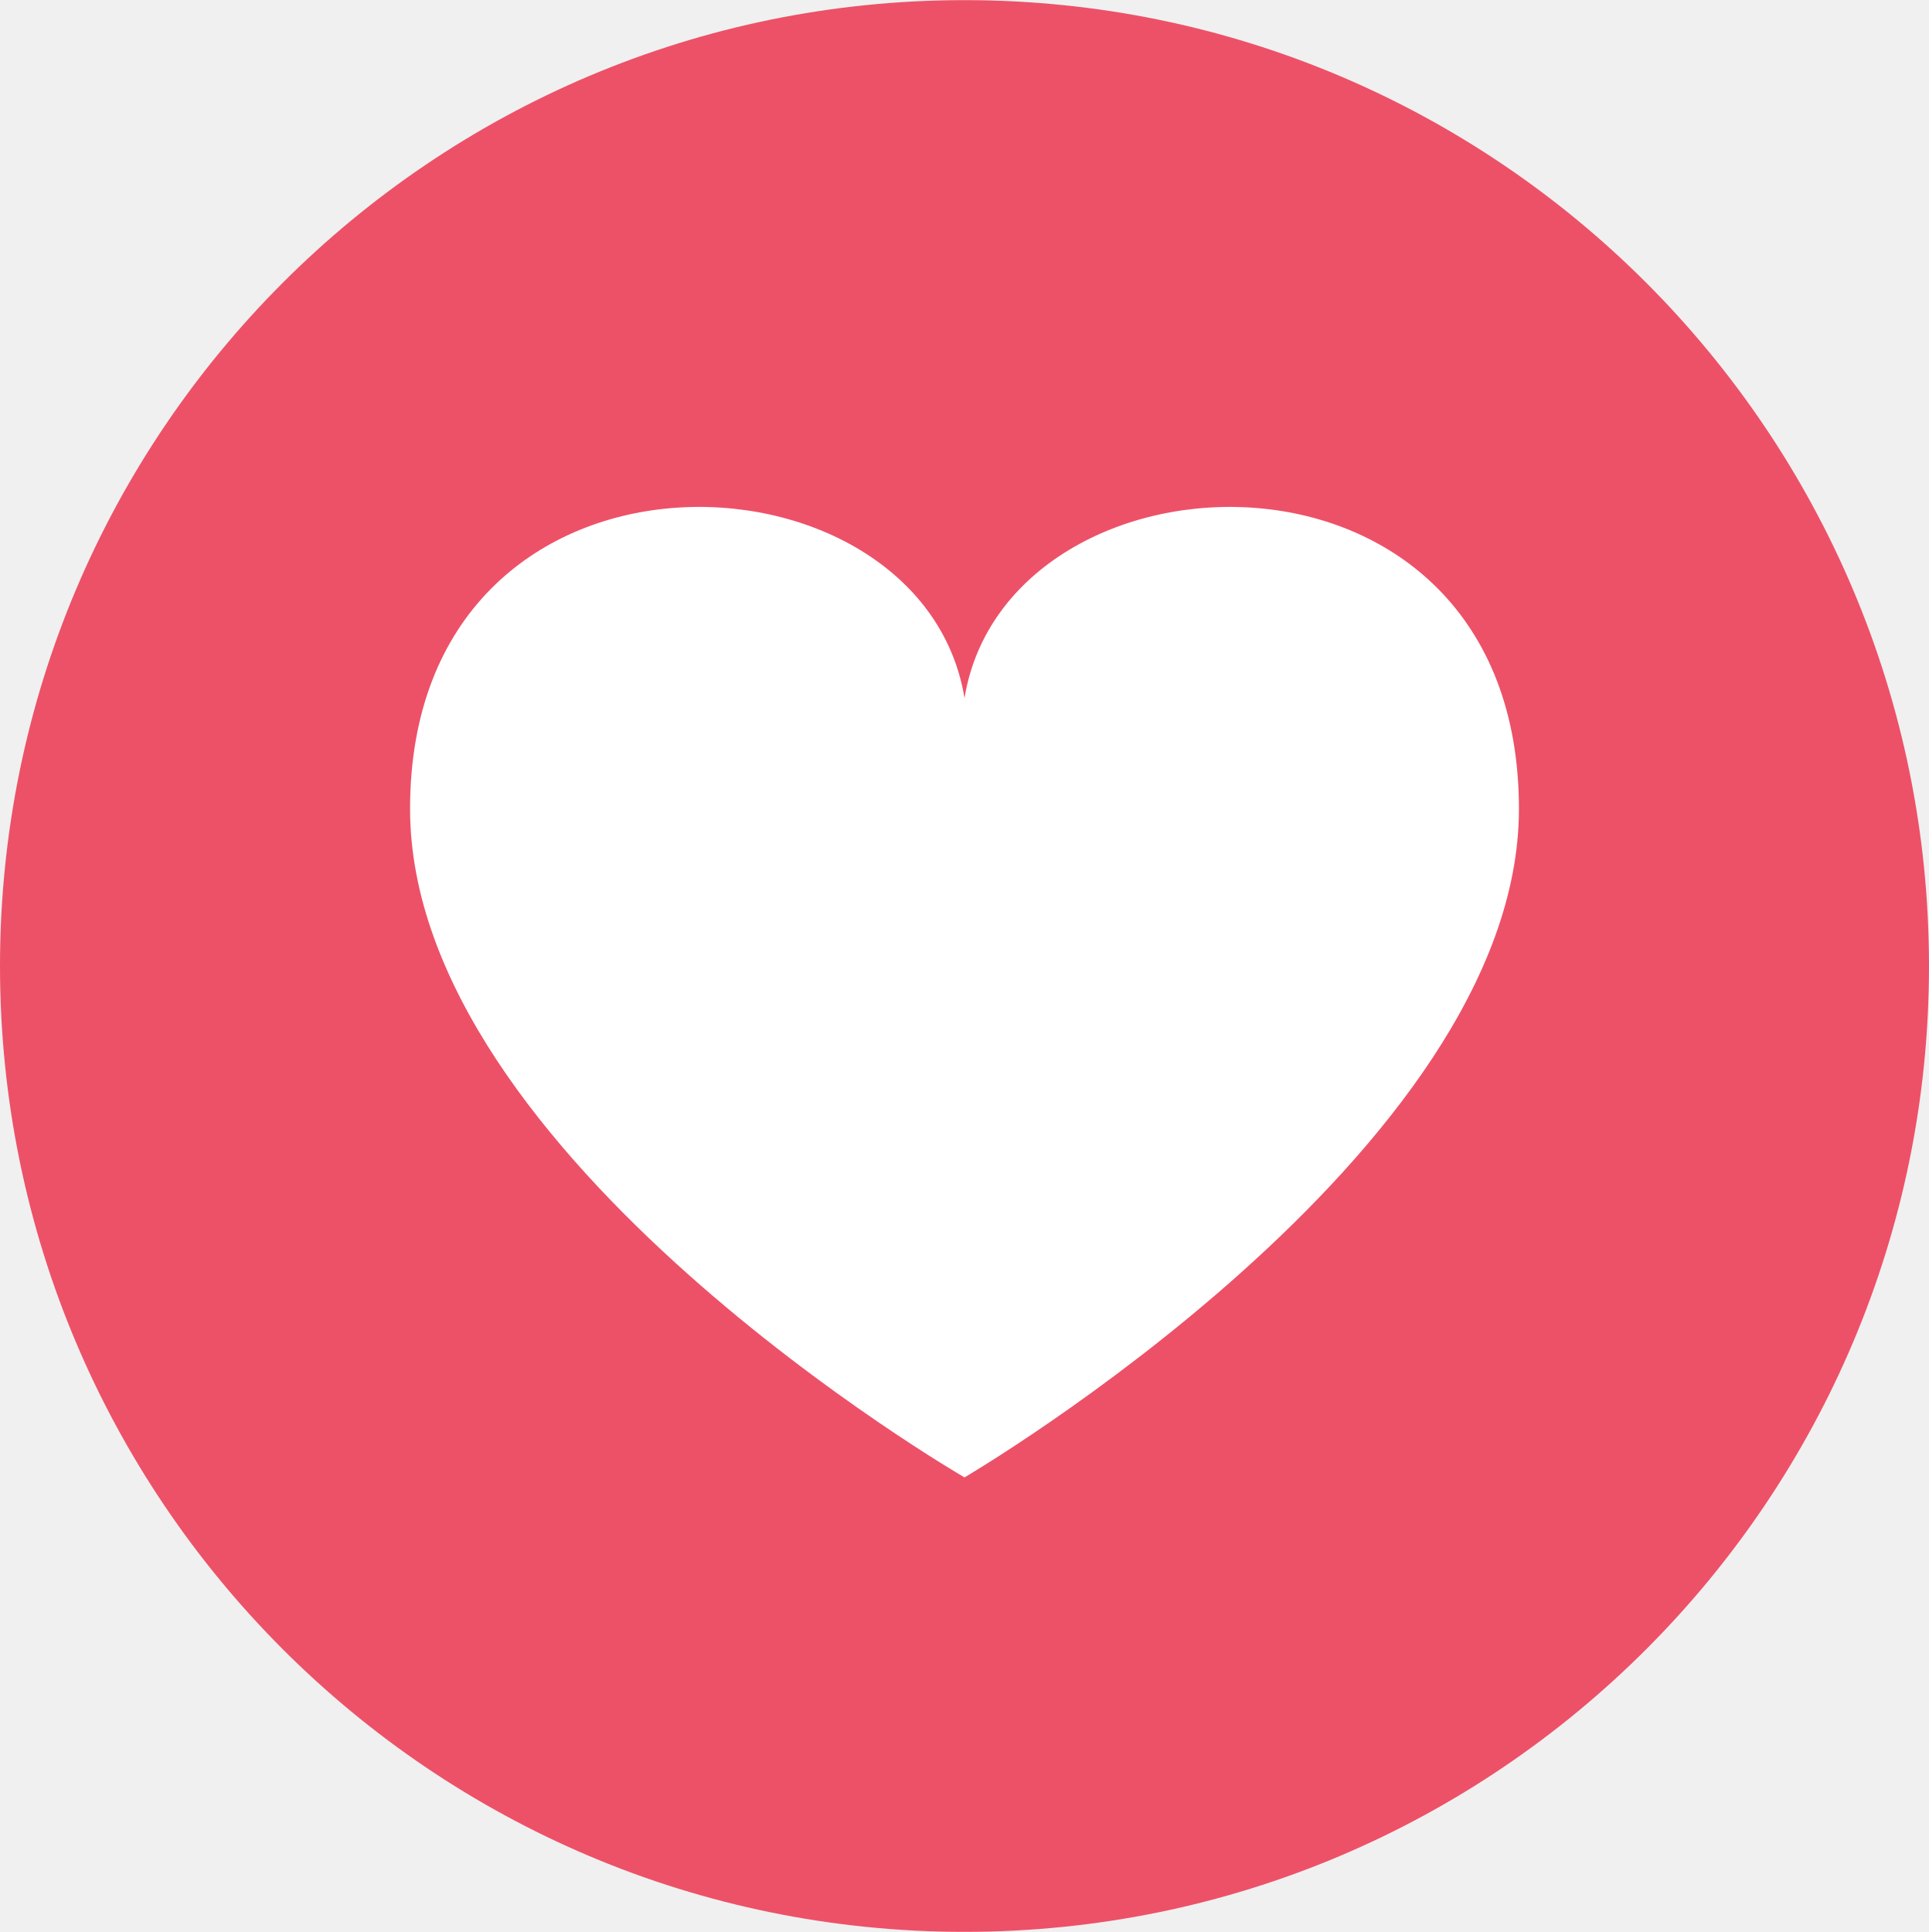
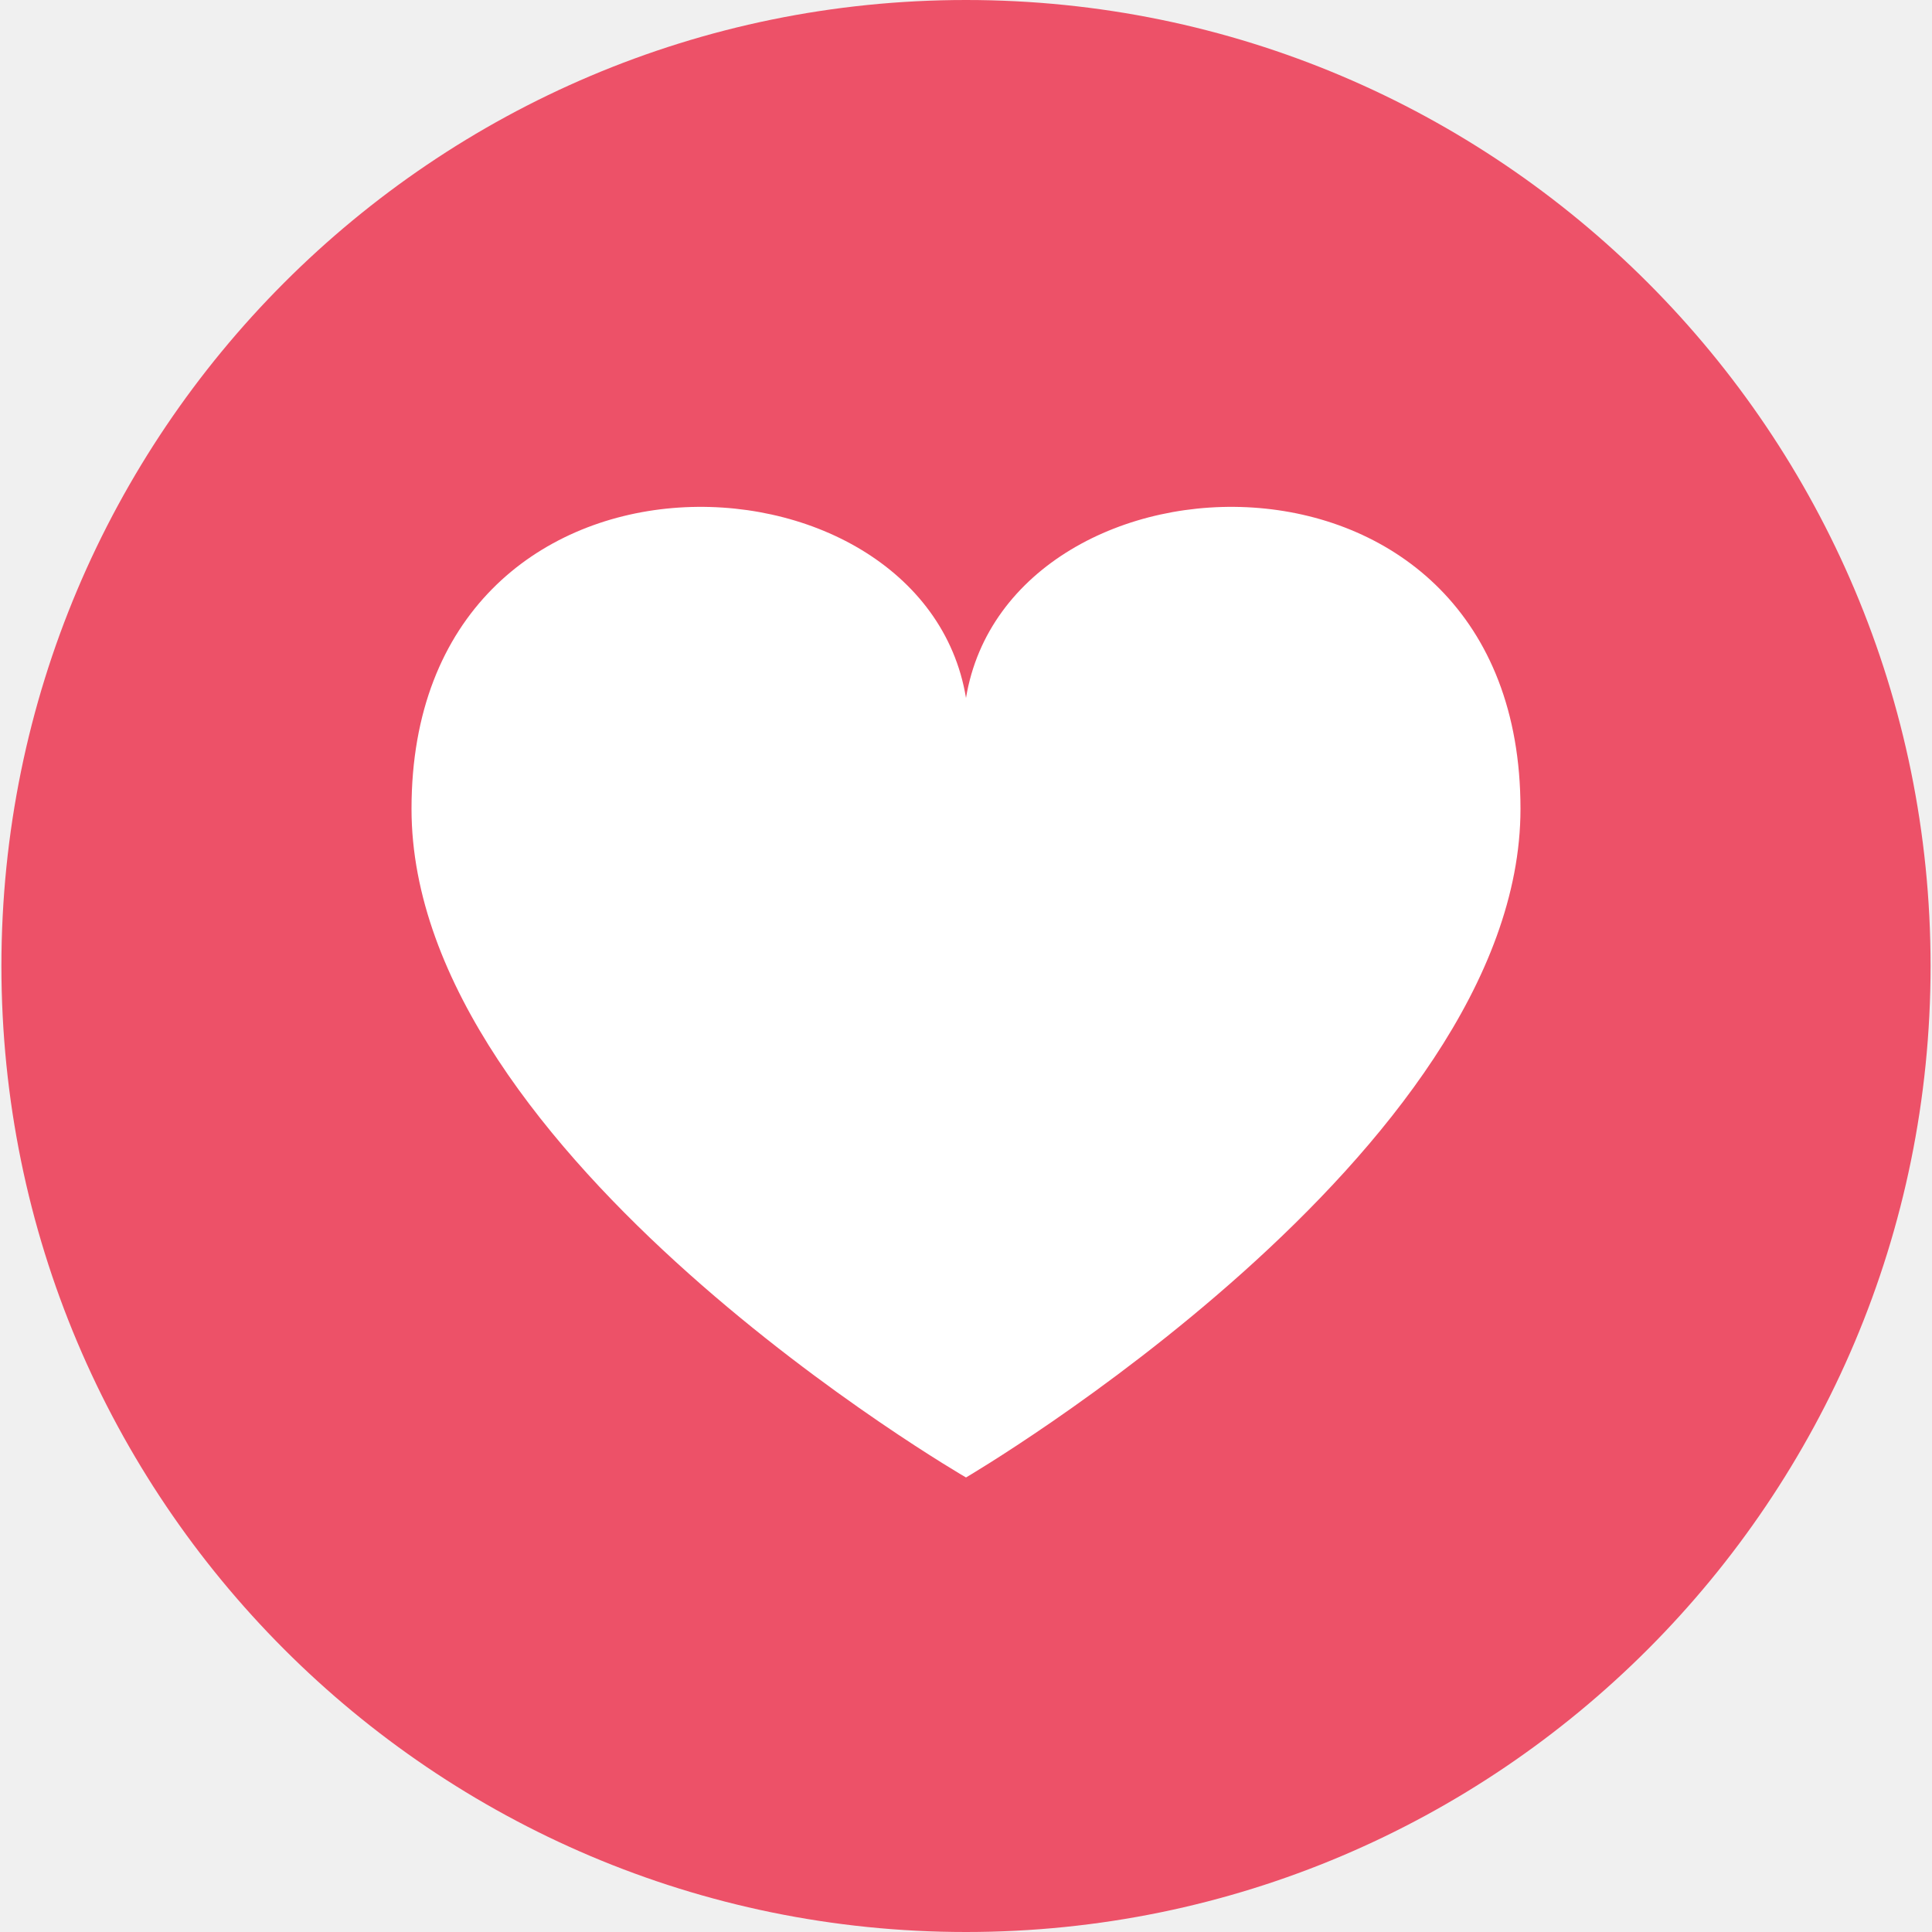
- <svg xmlns="http://www.w3.org/2000/svg" width="2496" height="2500" viewBox="0 0 1497.8 1500" id="facebook">
+ <svg xmlns="http://www.w3.org/2000/svg" width="2500" height="2500" viewBox="0 0 1497.8 1500" id="facebook">
  <path fill="#fff" d="M541.7 1092.6H376.6c-13 0-23.6-10.6-23.6-23.6V689.9c0-13 10.6-23.6 23.6-23.6h165.1c13 0 23.6 10.6 23.6 23.6V1069c-.1 13-10.7 23.6-23.6 23.6zM622.9 1003.5V731.9c0-66.3 18.9-132.9 54.1-189.2 21.5-34.4 69.7-89.5 96.7-118 6-6.4 27.8-25.2 27.8-35.5 0-13.2 1.5-34.5 2-74.2.3-25.2 20.8-45.9 46-45.7h1.1c44.1.8 58.2 41.6 58.2 41.6s37.7 74.4 2.5 165.4c-29.7 76.9-35.7 83.1-35.7 83.1s-9.6 13.9 20.8 13.3c0 0 185.6-.8 192-.8 13.7 0 57.4 12.5 54.9 68.2-1.8 41.2-27.4 55.6-40.5 60.3-2.6.9-2.9 4.5-.5 5.9 13.4 7.8 40.8 27.5 40.2 57.7-.8 36.6-15.5 50.1-46.1 58.5-2.8.8-3.3 4.5-.8 5.9 11.6 6.6 31.5 22.7 30.3 55.3-1.2 33.2-25.2 44.9-38.3 48.9-2.6.8-3.1 4.2-.8 5.8 8.3 5.7 20.6 18.6 20 45.1-.3 14-5 24.2-10.9 31.5-9.3 11.5-23.9 17.5-38.7 17.6l-411.8.8c-.1.1-22.5.1-22.5-29.9z" />
  <ellipse cx="748.9" cy="750" fill="#ed5168" rx="748.9" ry="750" />
  <path fill="#fff" d="M748.9 541.9C715.4 338.7 318.4 323.2 318.4 628c0 270.1 430.5 519.1 430.5 519.1s430.5-252.3 430.5-519.1c0-304.8-397-289.3-430.5-86.1z" />
</svg>
